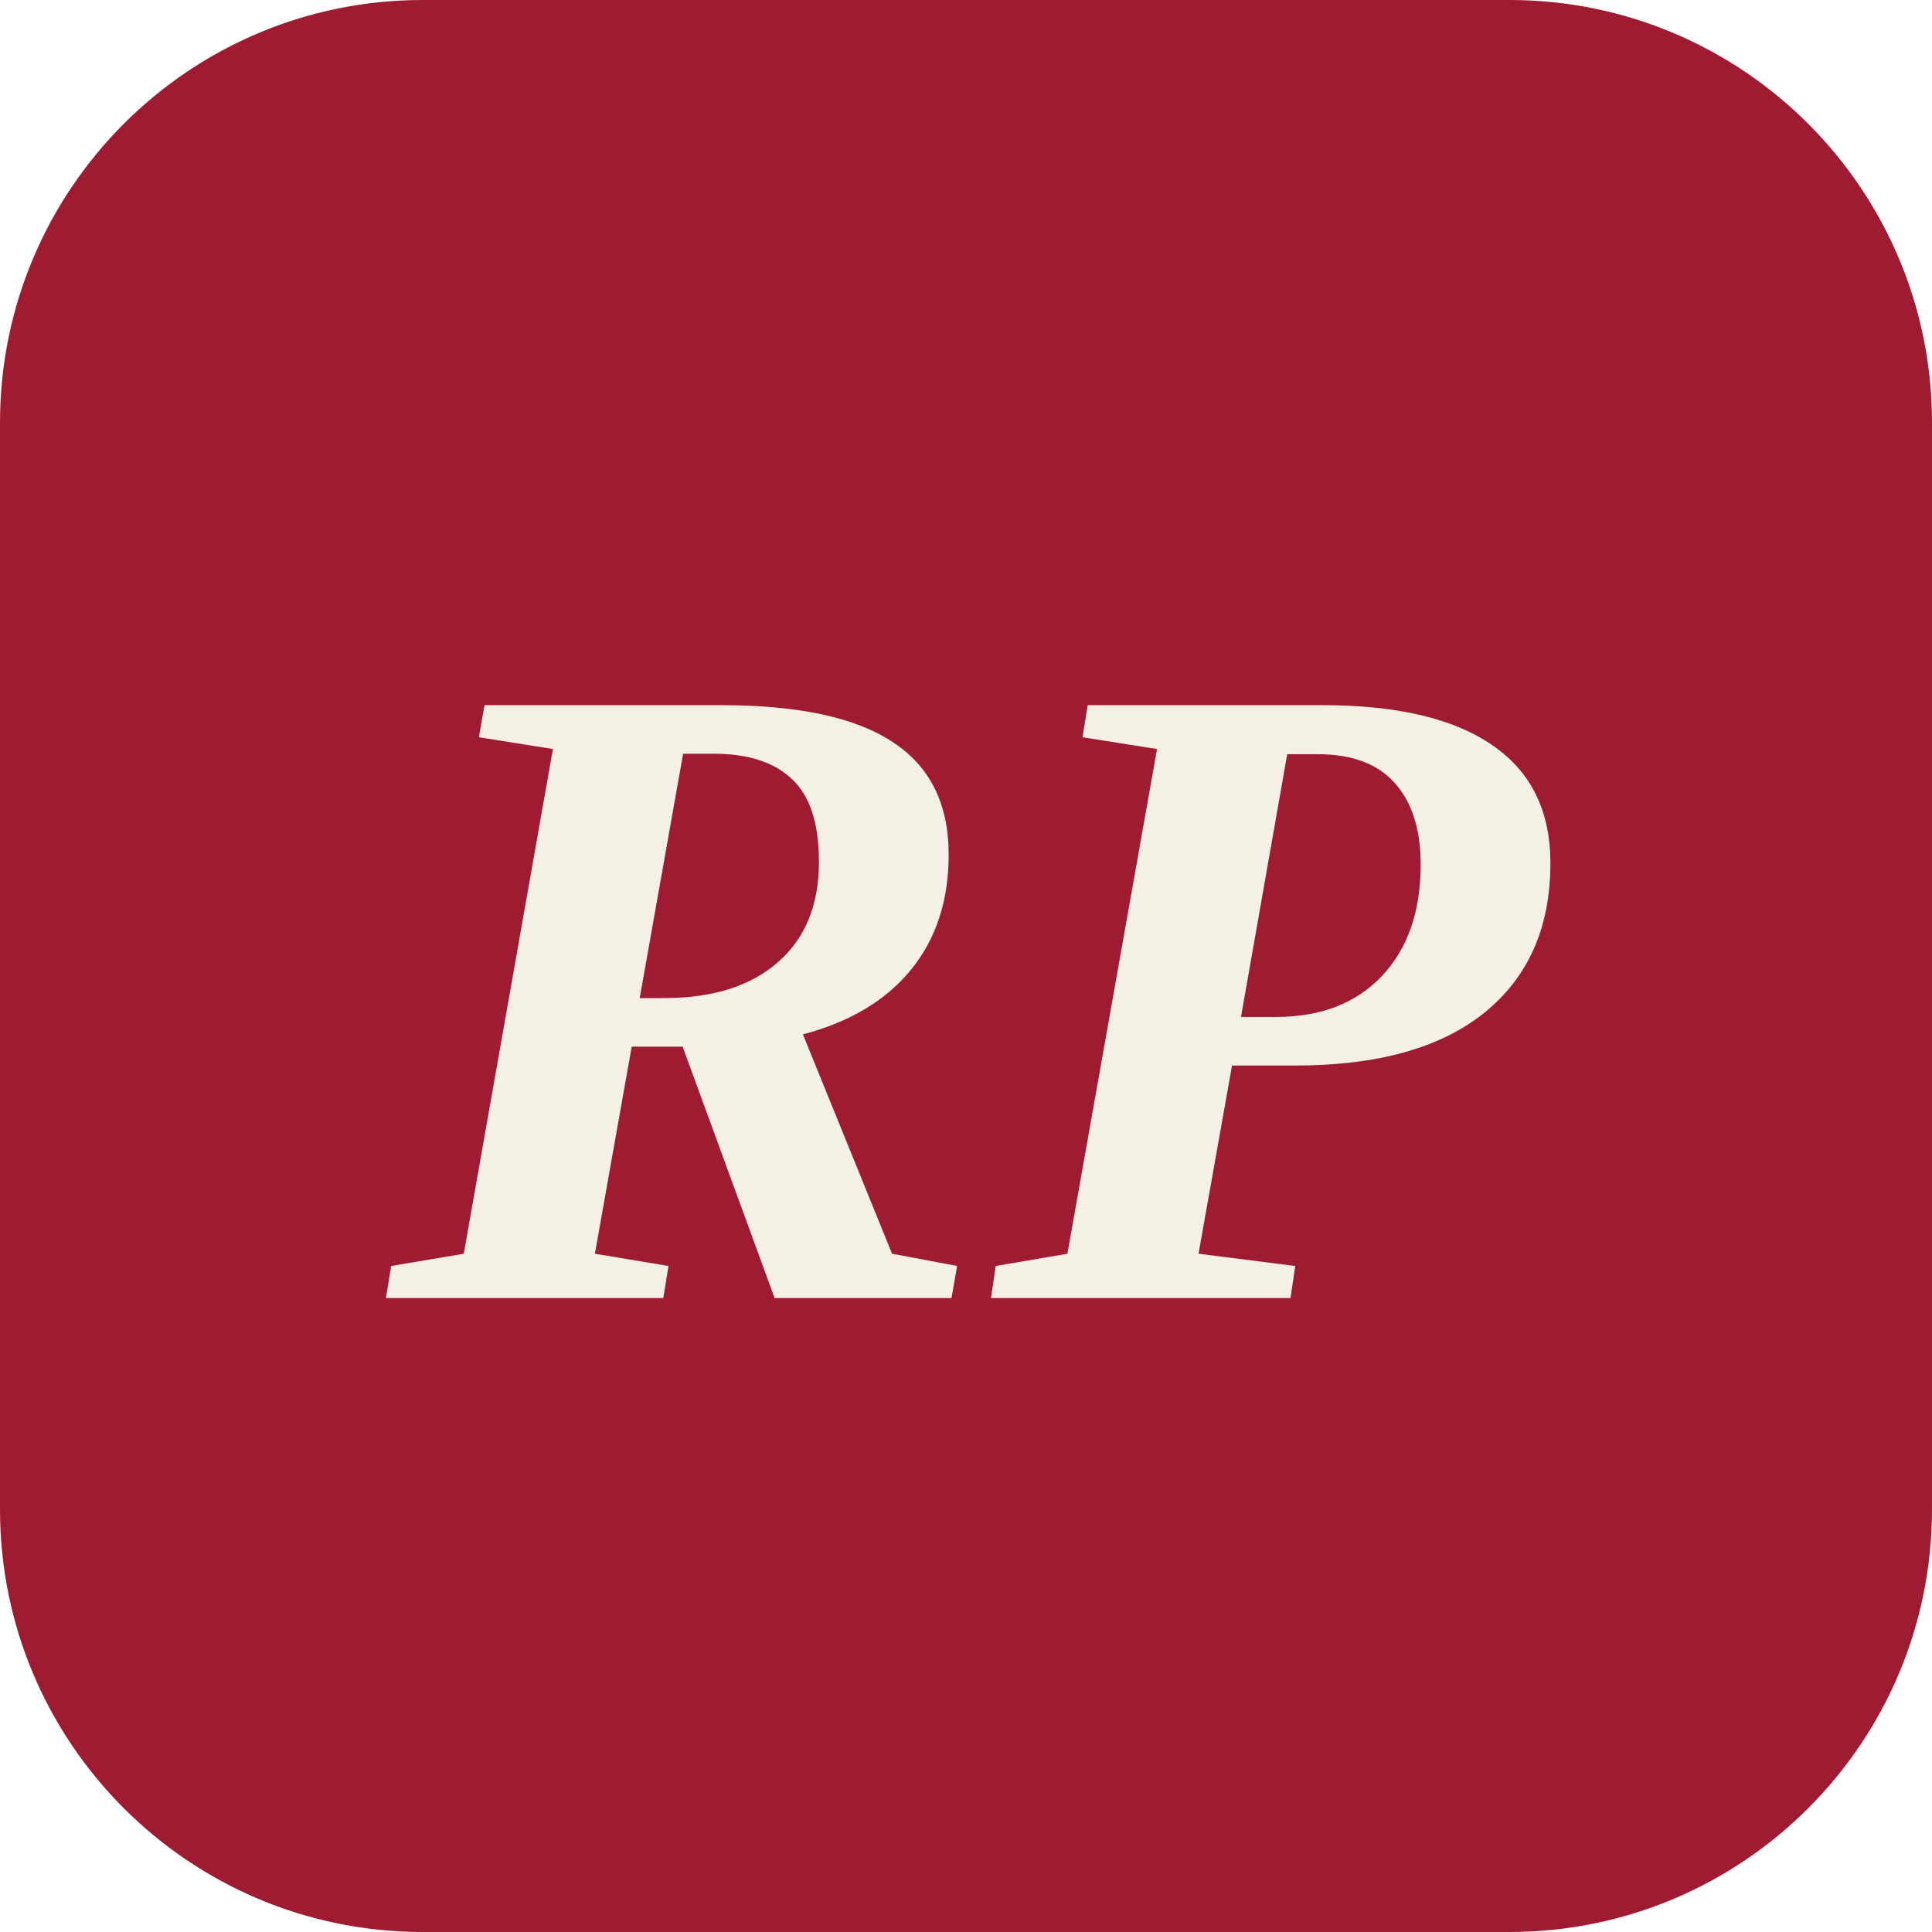
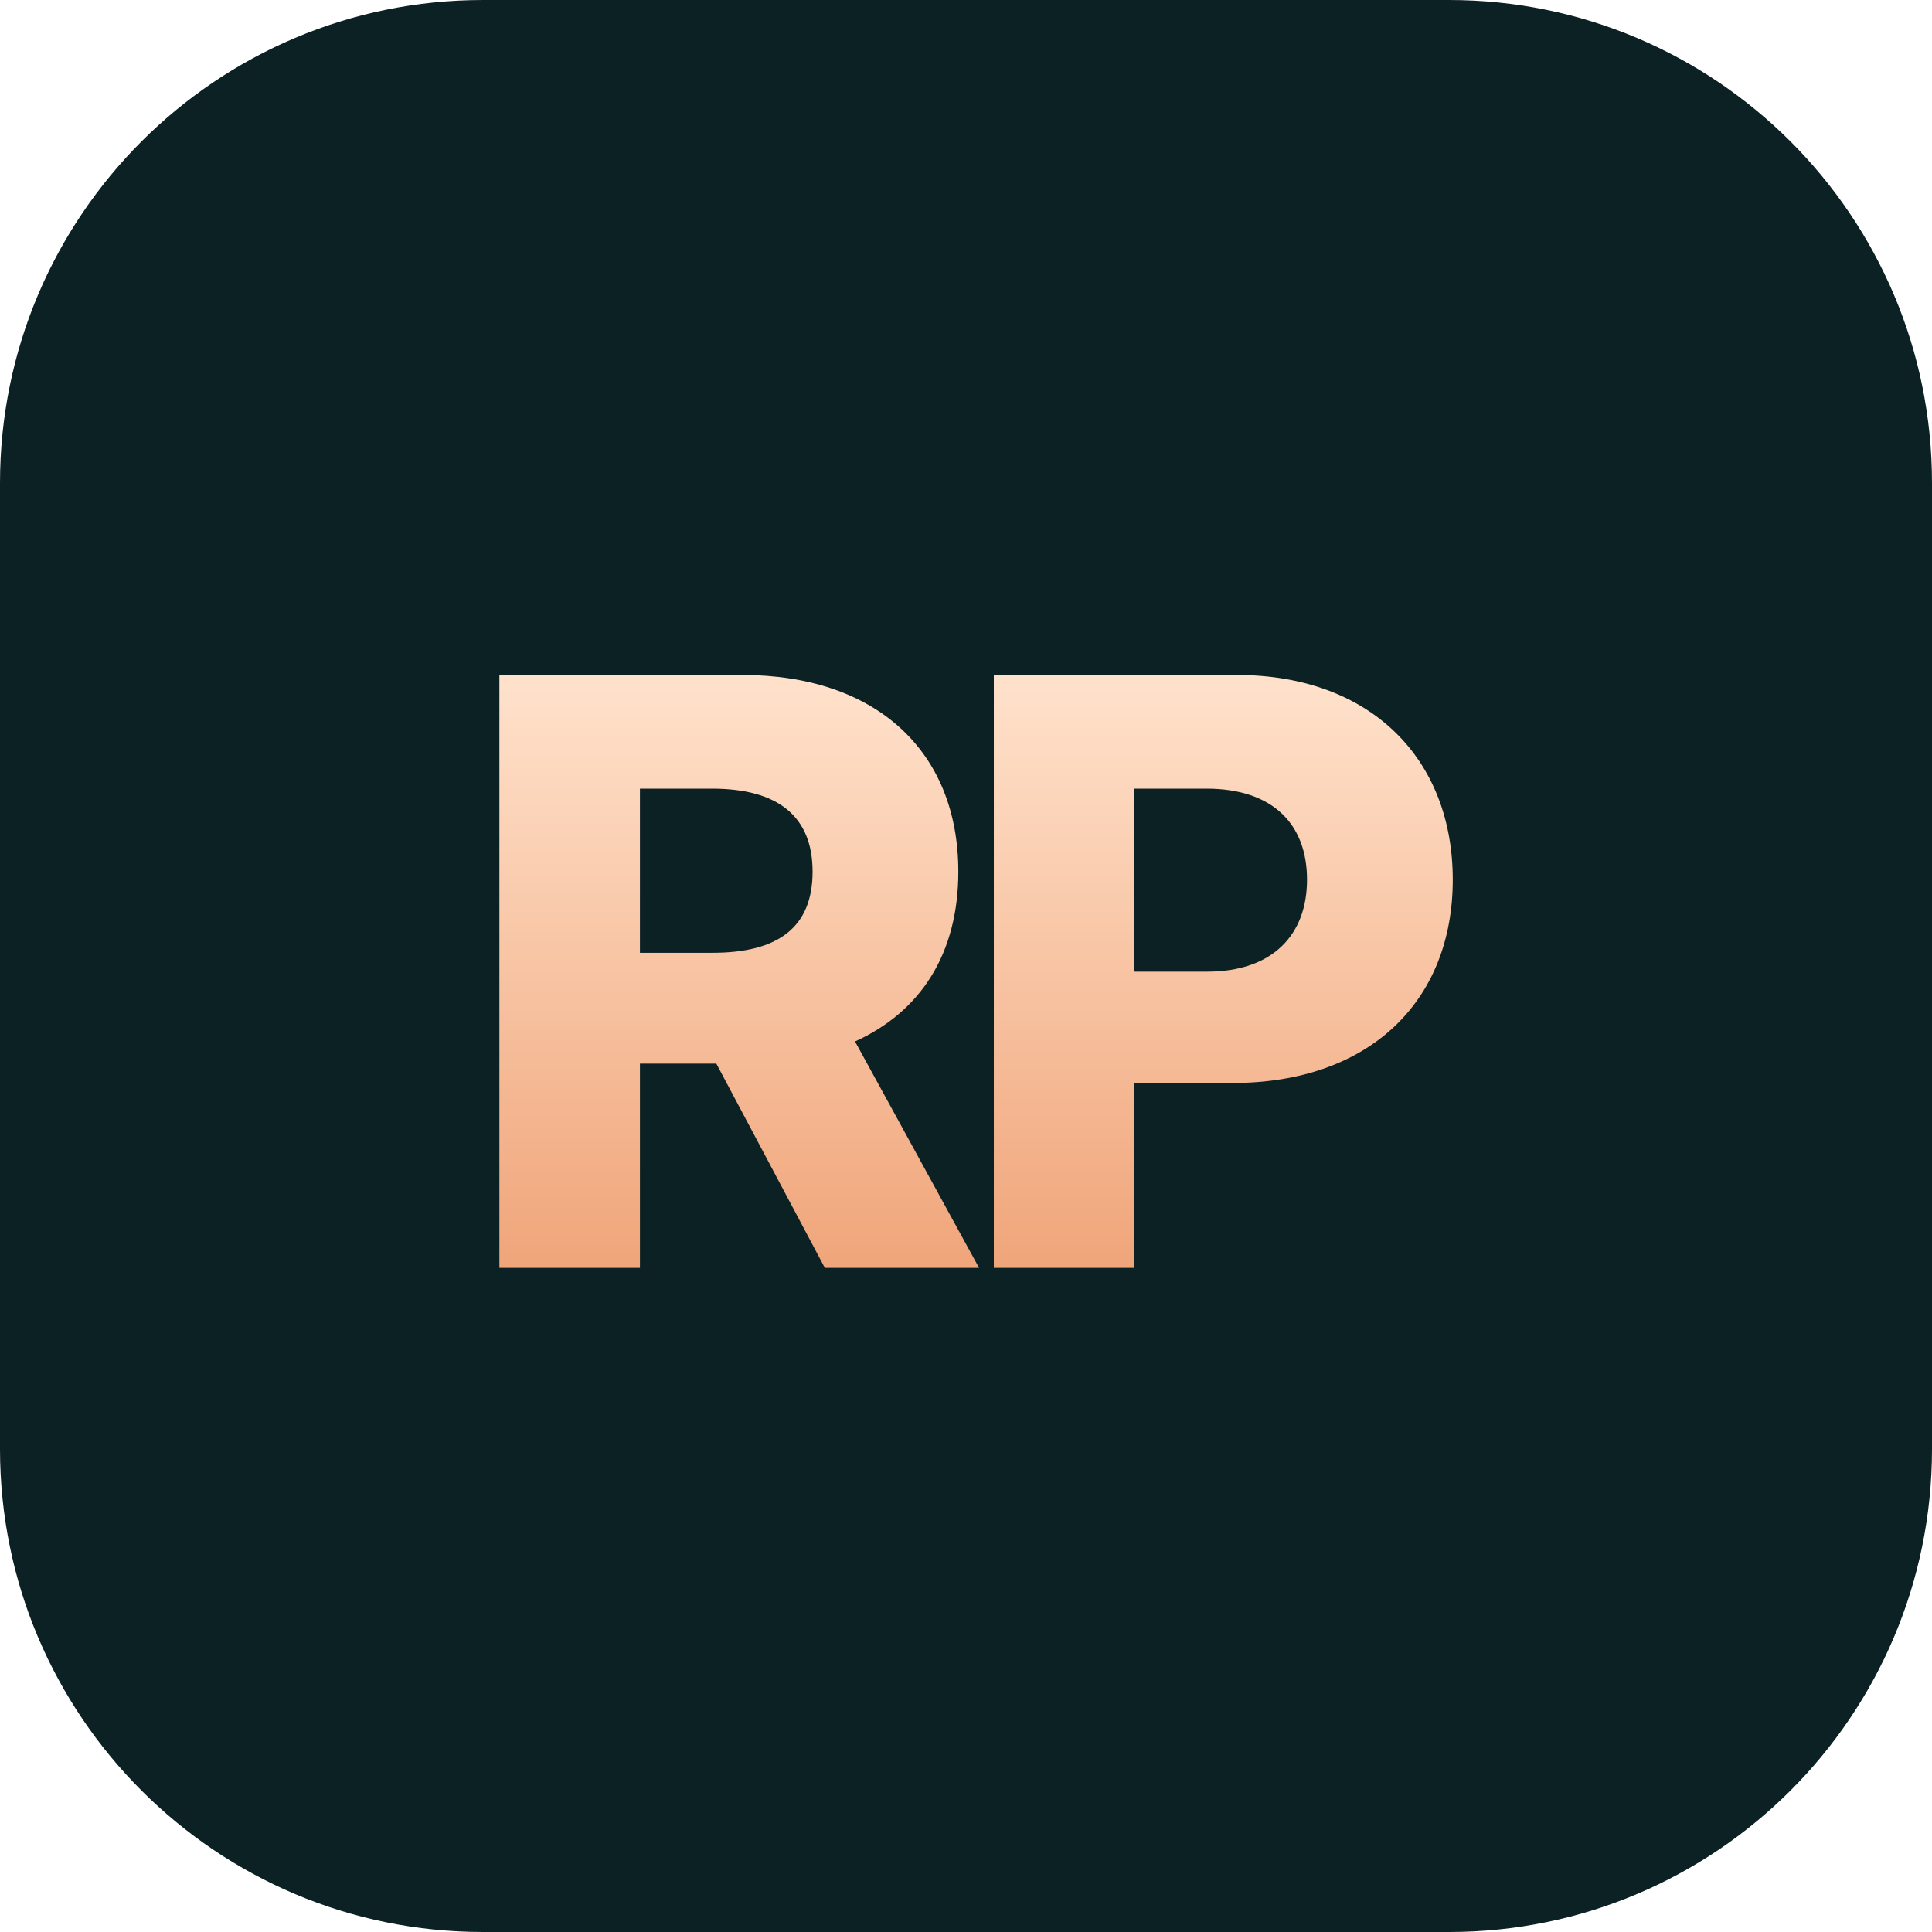
<svg xmlns="http://www.w3.org/2000/svg" viewBox="0 0 64 64">
-   <rect width="64" height="64" rx="14" fill="#9e1b32" />
-   <text x="32" y="43" text-anchor="middle" font-family="Fraunces, Georgia, 'Times New Roman', serif" font-size="30" font-style="italic" font-weight="600" fill="#f5f0e6">RP</text>
+   <defs>
+     <linearGradient id="g" x1="0" y1="0" x2="0" y2="1">
+       <stop offset="0" stop-color="#ffe2cc" />
+       <stop offset="1" stop-color="#f0a57a" />
+     </linearGradient>
+   </defs>
+   <rect width="64" height="64" rx="16" fill="#0b2124" />
+   <text x="32" y="42" text-anchor="middle" font-family="-apple-system, 'SF Pro Display', Inter, Arial, sans-serif" font-size="27" font-weight="800" letter-spacing="-1.5" fill="url(#g)">RP</text>
</svg>
